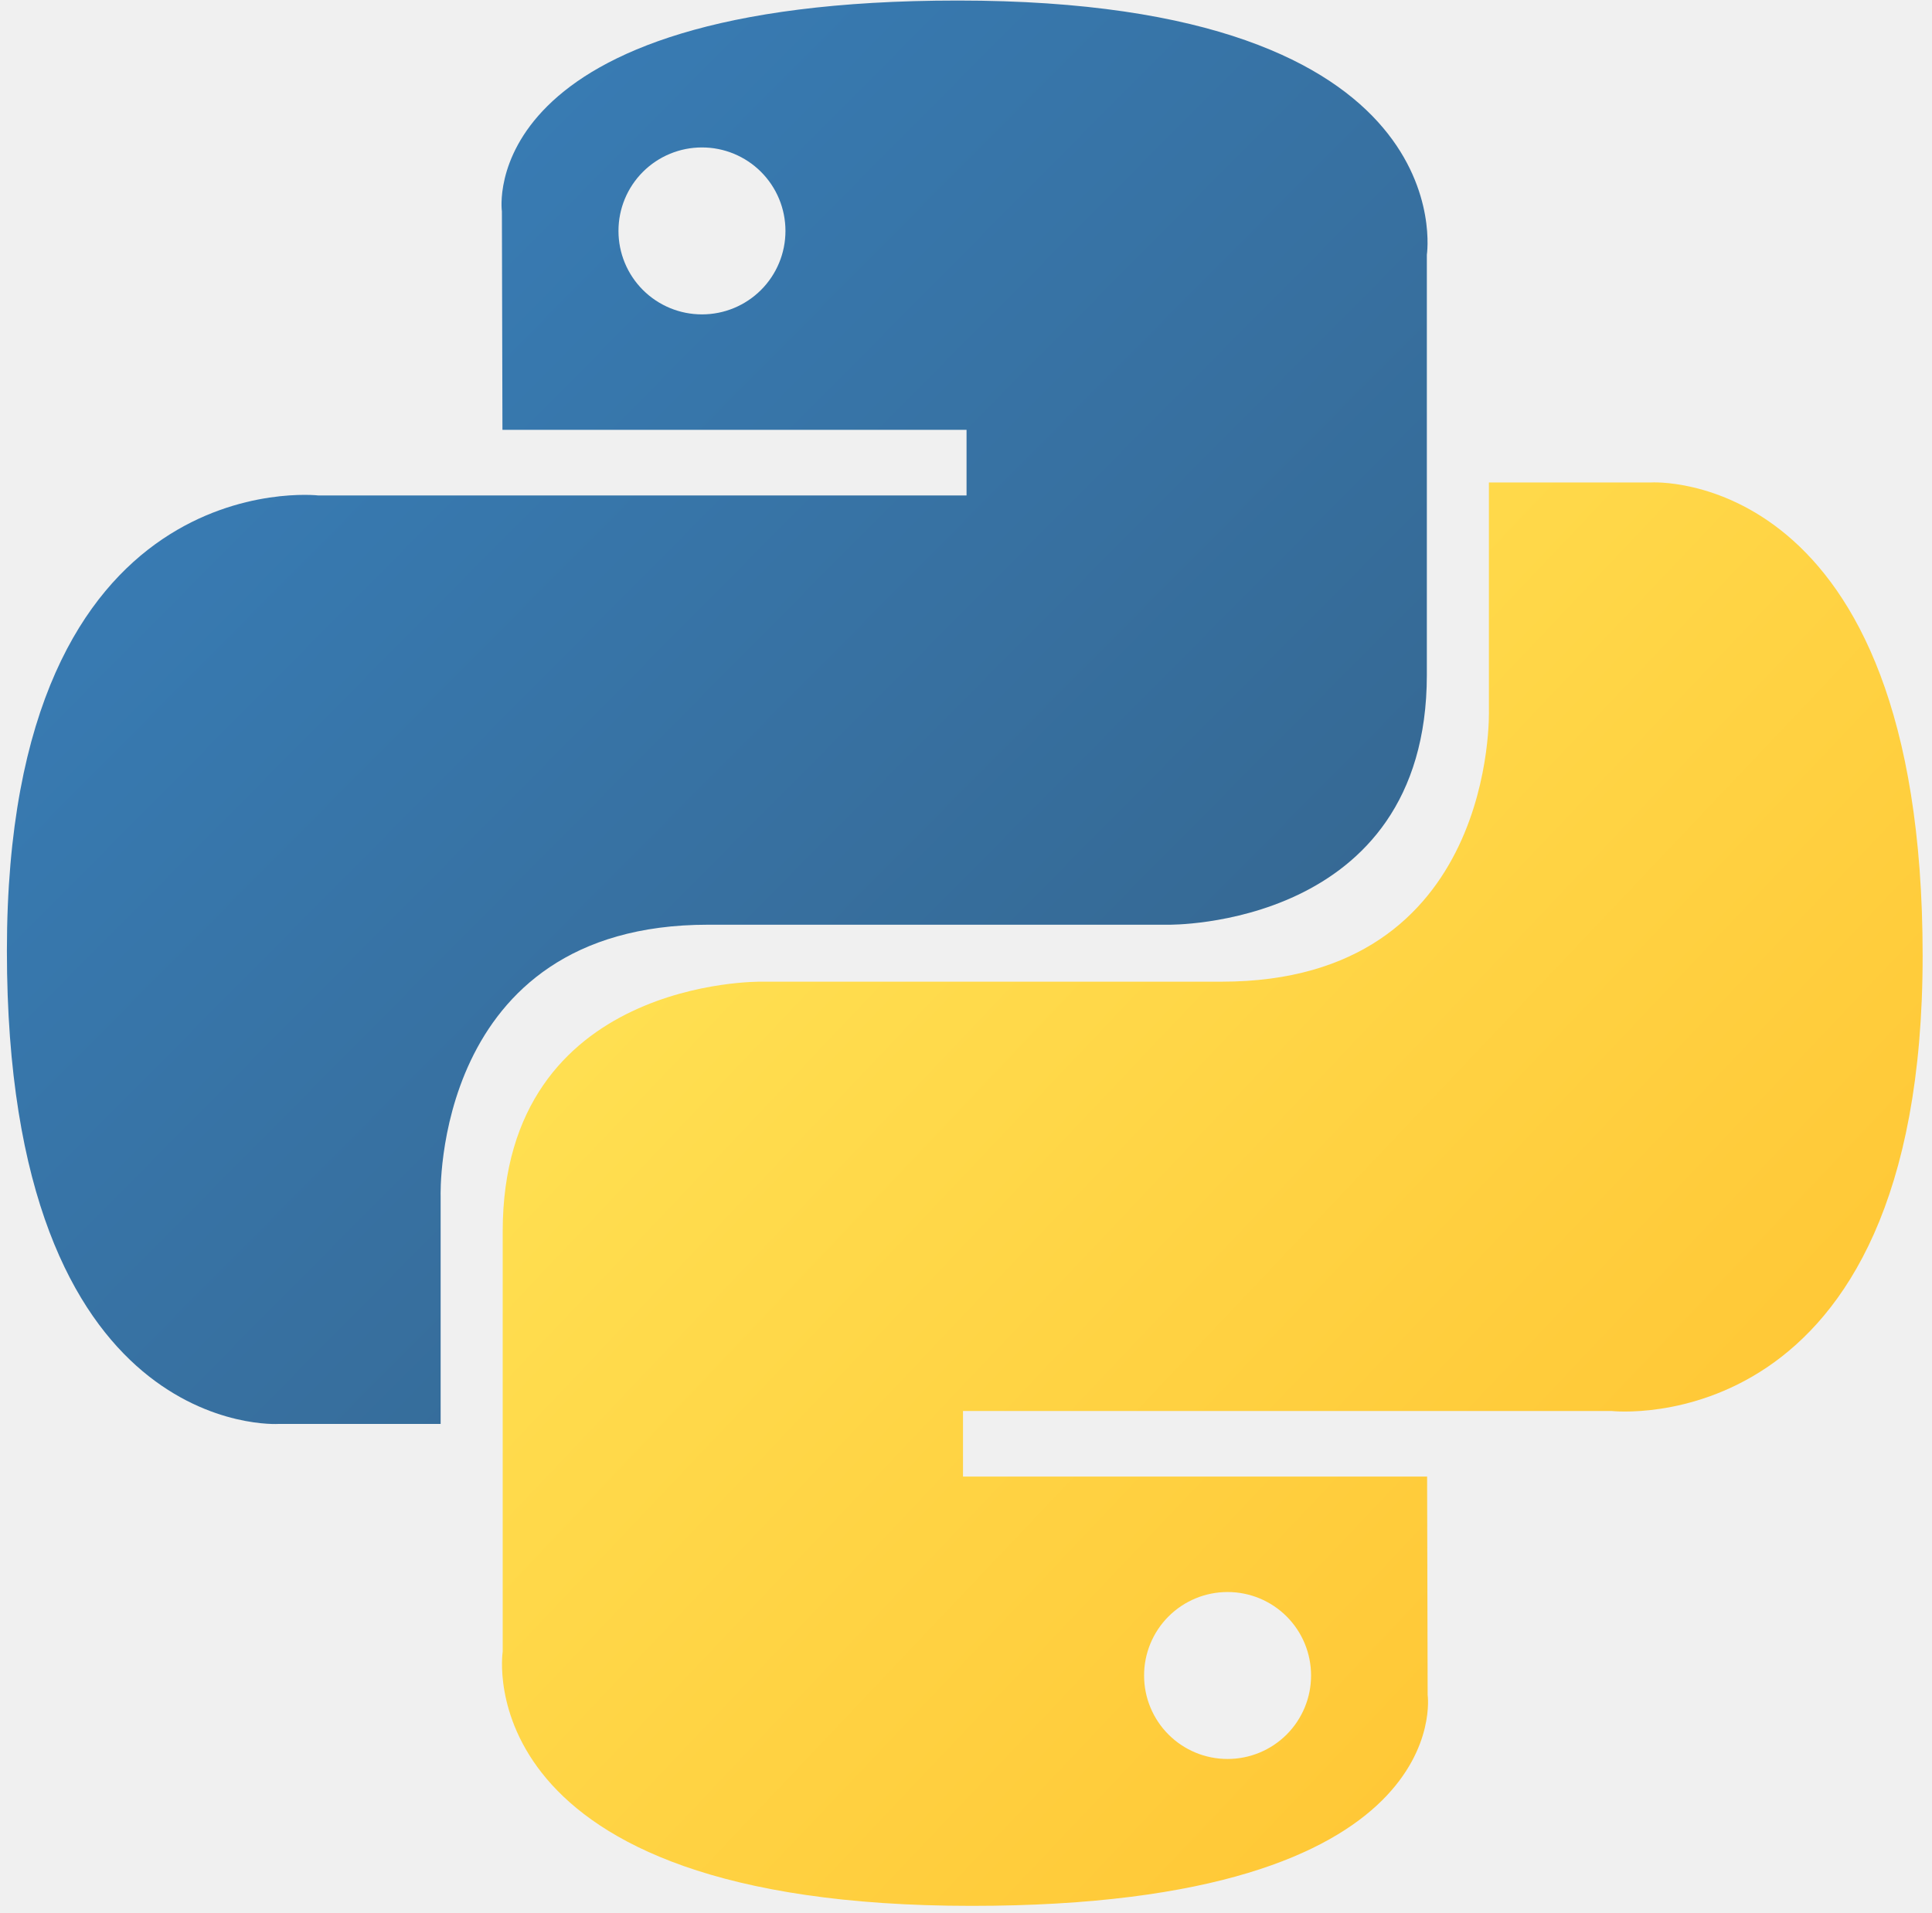
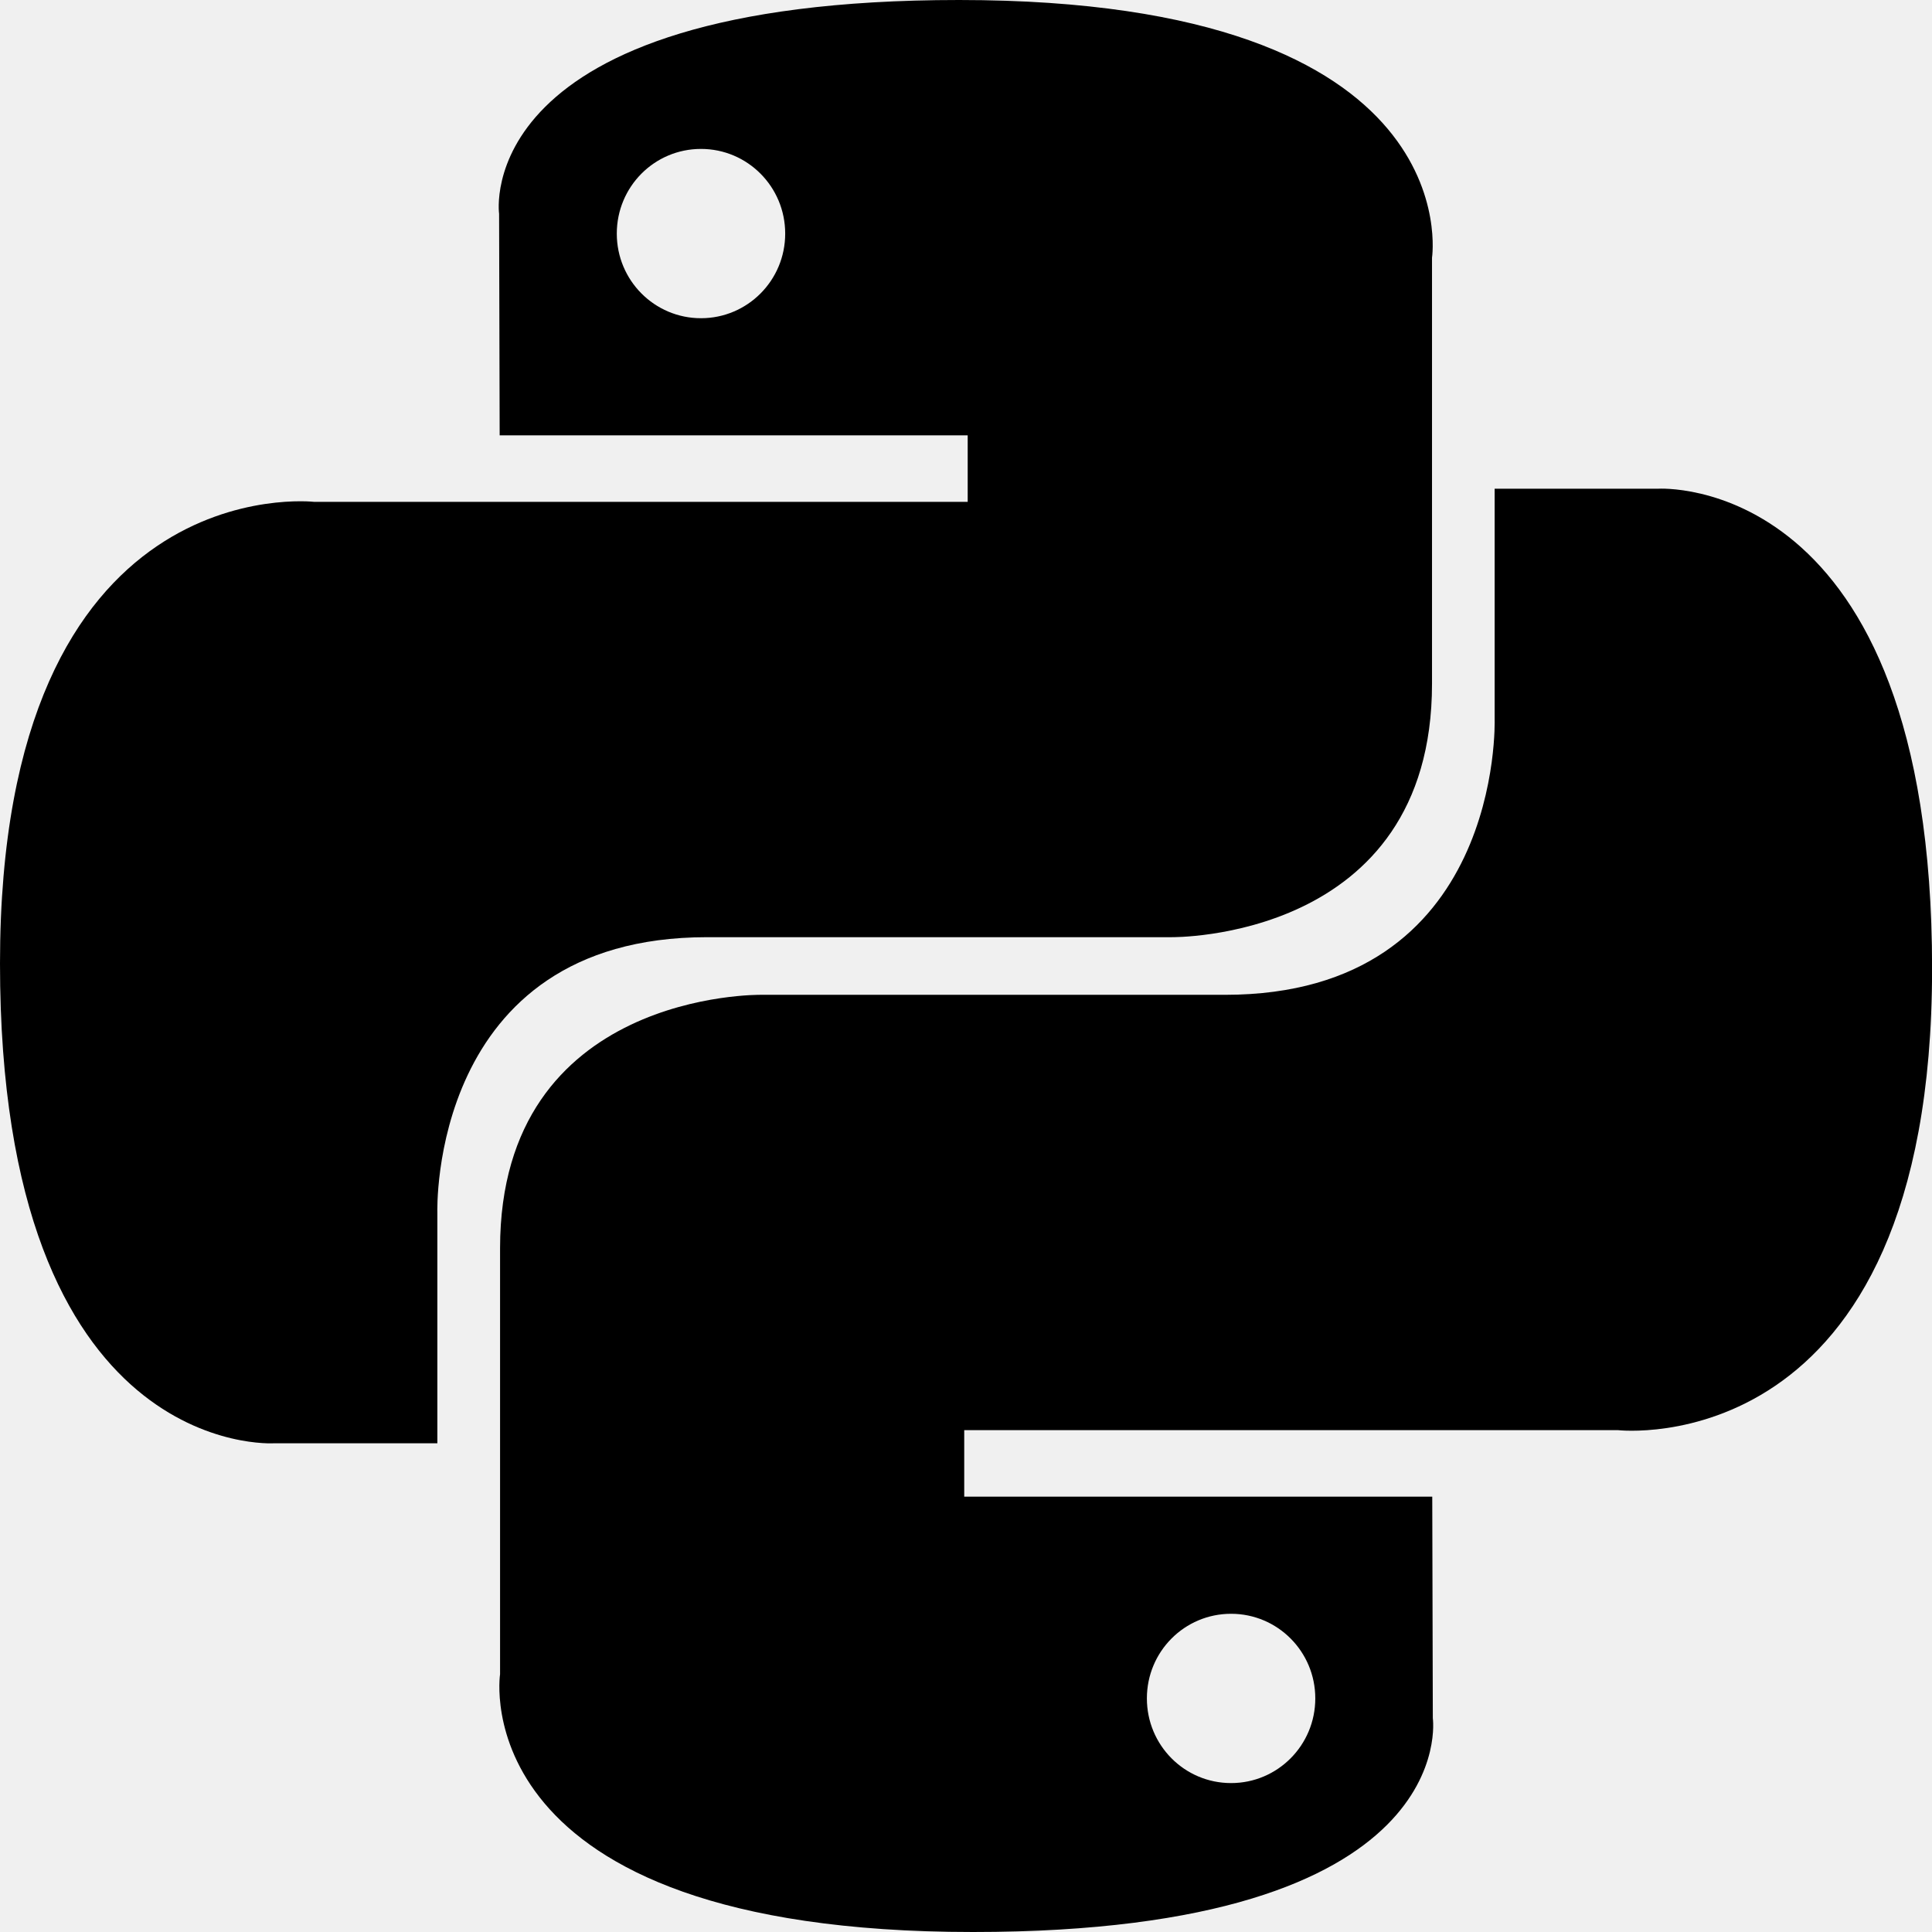
- <svg xmlns="http://www.w3.org/2000/svg" width="1.01em" height="1em" viewBox="0 0 256 255">
-   <defs>
-     <linearGradient id="logosPython0" x1="12.959%" x2="79.639%" y1="12.039%" y2="78.201%">
-       <stop offset="0%" stop-color="#387eb8" />
-       <stop offset="100%" stop-color="#366994" />
-     </linearGradient>
-     <linearGradient id="logosPython1" x1="19.128%" x2="90.742%" y1="20.579%" y2="88.429%">
-       <stop offset="0%" stop-color="#ffe052" />
-       <stop offset="100%" stop-color="#ffc331" />
-     </linearGradient>
-   </defs>
-   <path fill="url(#logosPython0)" d="M126.916.072c-64.832 0-60.784 28.115-60.784 28.115l.072 29.128h61.868v8.745H41.631S.145 61.355.145 126.77c0 65.417 36.21 63.097 36.21 63.097h21.61v-30.356s-1.165-36.21 35.632-36.21h61.362s34.475.557 34.475-33.319V33.97S194.67.072 126.916.072M92.802 19.66a11.12 11.12 0 0 1 11.13 11.13a11.12 11.12 0 0 1-11.13 11.13a11.12 11.12 0 0 1-11.13-11.13a11.12 11.12 0 0 1 11.13-11.13" />
-   <path fill="url(#logosPython1)" d="M128.757 254.126c64.832 0 60.784-28.115 60.784-28.115l-.072-29.127H127.6v-8.745h86.441s41.486 4.705 41.486-60.712c0-65.416-36.21-63.096-36.21-63.096h-21.61v30.355s1.165 36.21-35.632 36.21h-61.362s-34.475-.557-34.475 33.32v56.013s-5.235 33.897 62.518 33.897m34.114-19.586a11.12 11.12 0 0 1-11.13-11.13a11.12 11.12 0 0 1 11.13-11.131a11.12 11.12 0 0 1 11.13 11.13a11.12 11.12 0 0 1-11.13 11.13" />
+ <svg xmlns="http://www.w3.org/2000/svg" width="24" height="24" viewBox="0 0 24 24">
+   <g fill="none">
+     <g fill="currentColor" clip-path="url(#SVGXv8lpc2Y)">
+       <path d="M11.914 0C5.82 0 6.2 2.656 6.2 2.656l.007 2.752h5.814v.826H3.9S0 5.789 0 11.969s3.403 5.96 3.403 5.96h2.03v-2.867s-.109-3.42 3.35-3.42h5.766s3.24.052 3.24-3.148V3.202S18.28 0 11.913 0M8.708 1.85c.578 0 1.046.47 1.046 1.052c0 .581-.468 1.051-1.046 1.051s-1.046-.47-1.046-1.051c0-.582.467-1.052 1.046-1.052" />
+       <path d="M12.087 24c6.092 0 5.712-2.656 5.712-2.656l-.007-2.752h-5.814v-.826h8.123s3.9.445 3.9-5.735s-3.404-5.96-3.404-5.96h-2.03v2.867s.109 3.42-3.35 3.42H9.452s-3.24-.052-3.24 3.148v5.292S5.72 24 12.087 24m3.206-1.85c-.579 0-1.046-.47-1.046-1.052c0-.581.467-1.051 1.046-1.051c.578 0 1.046.47 1.046 1.051c0 .582-.468 1.052-1.046 1.052" />
+     </g>
+     <defs>
+       <clipPath id="SVGXv8lpc2Y">
+         <path fill="#fff" d="M0 0h24v24H0z" />
+       </clipPath>
+     </defs>
+   </g>
</svg>
